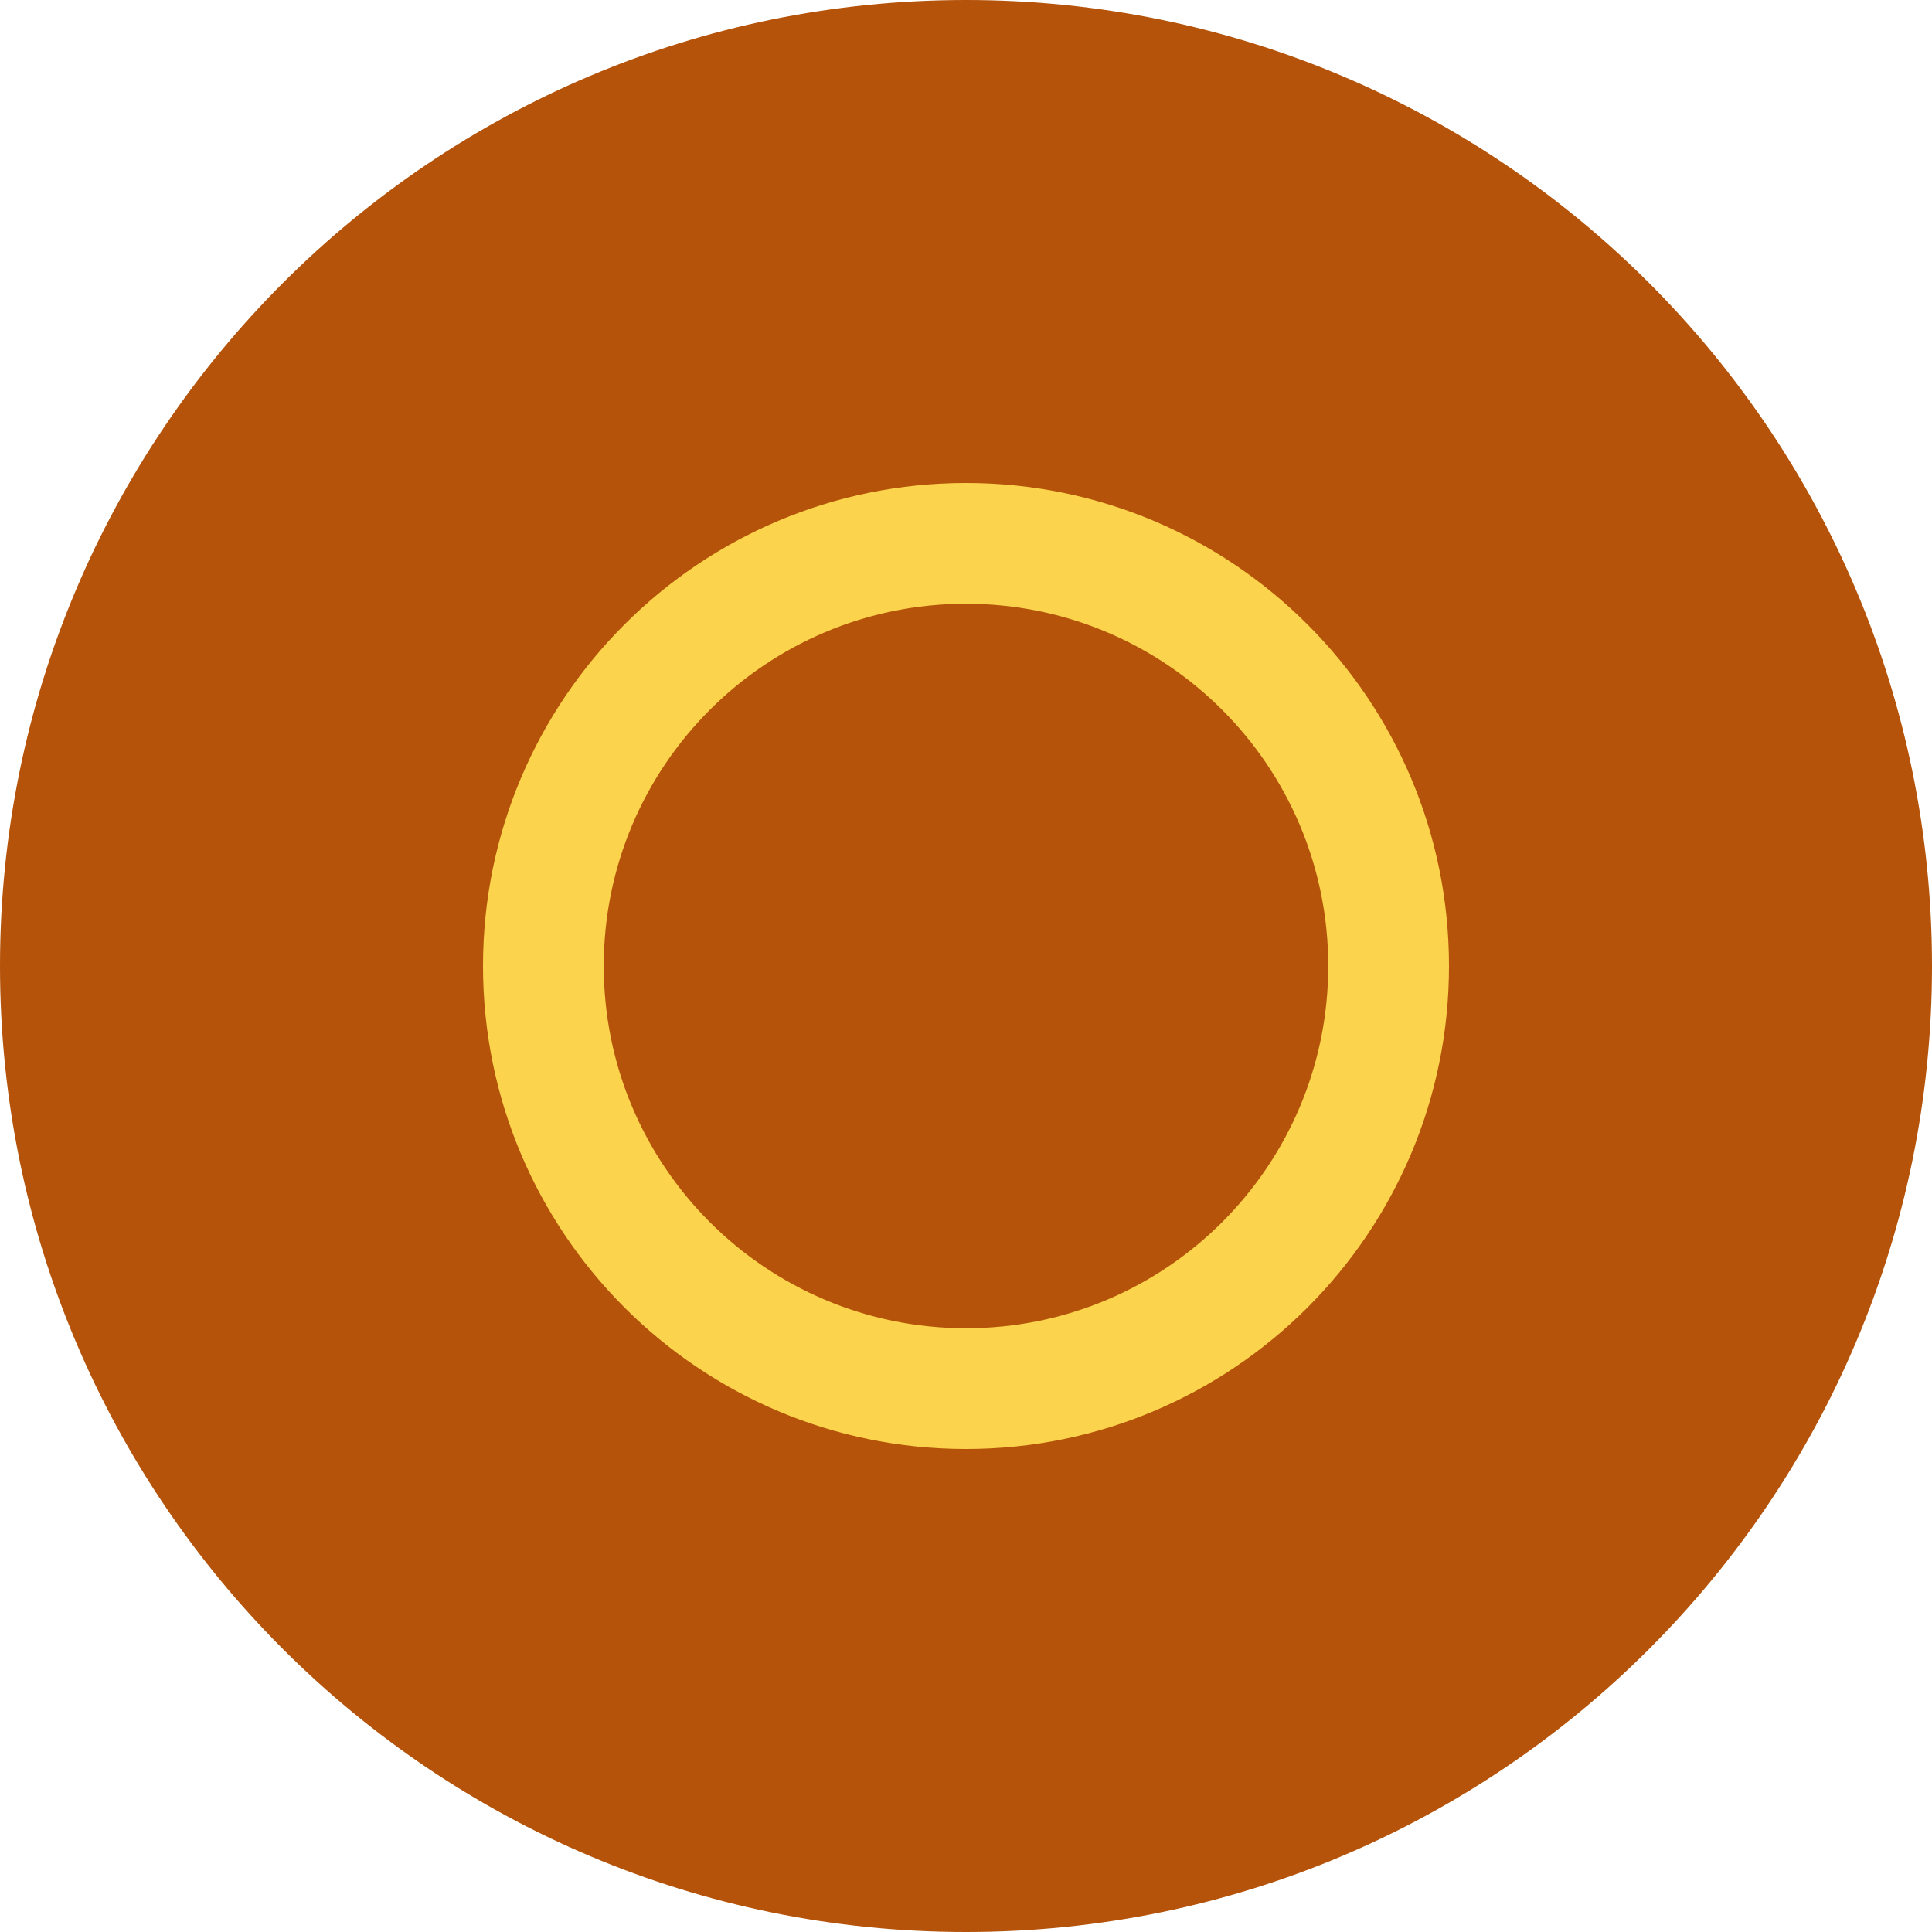
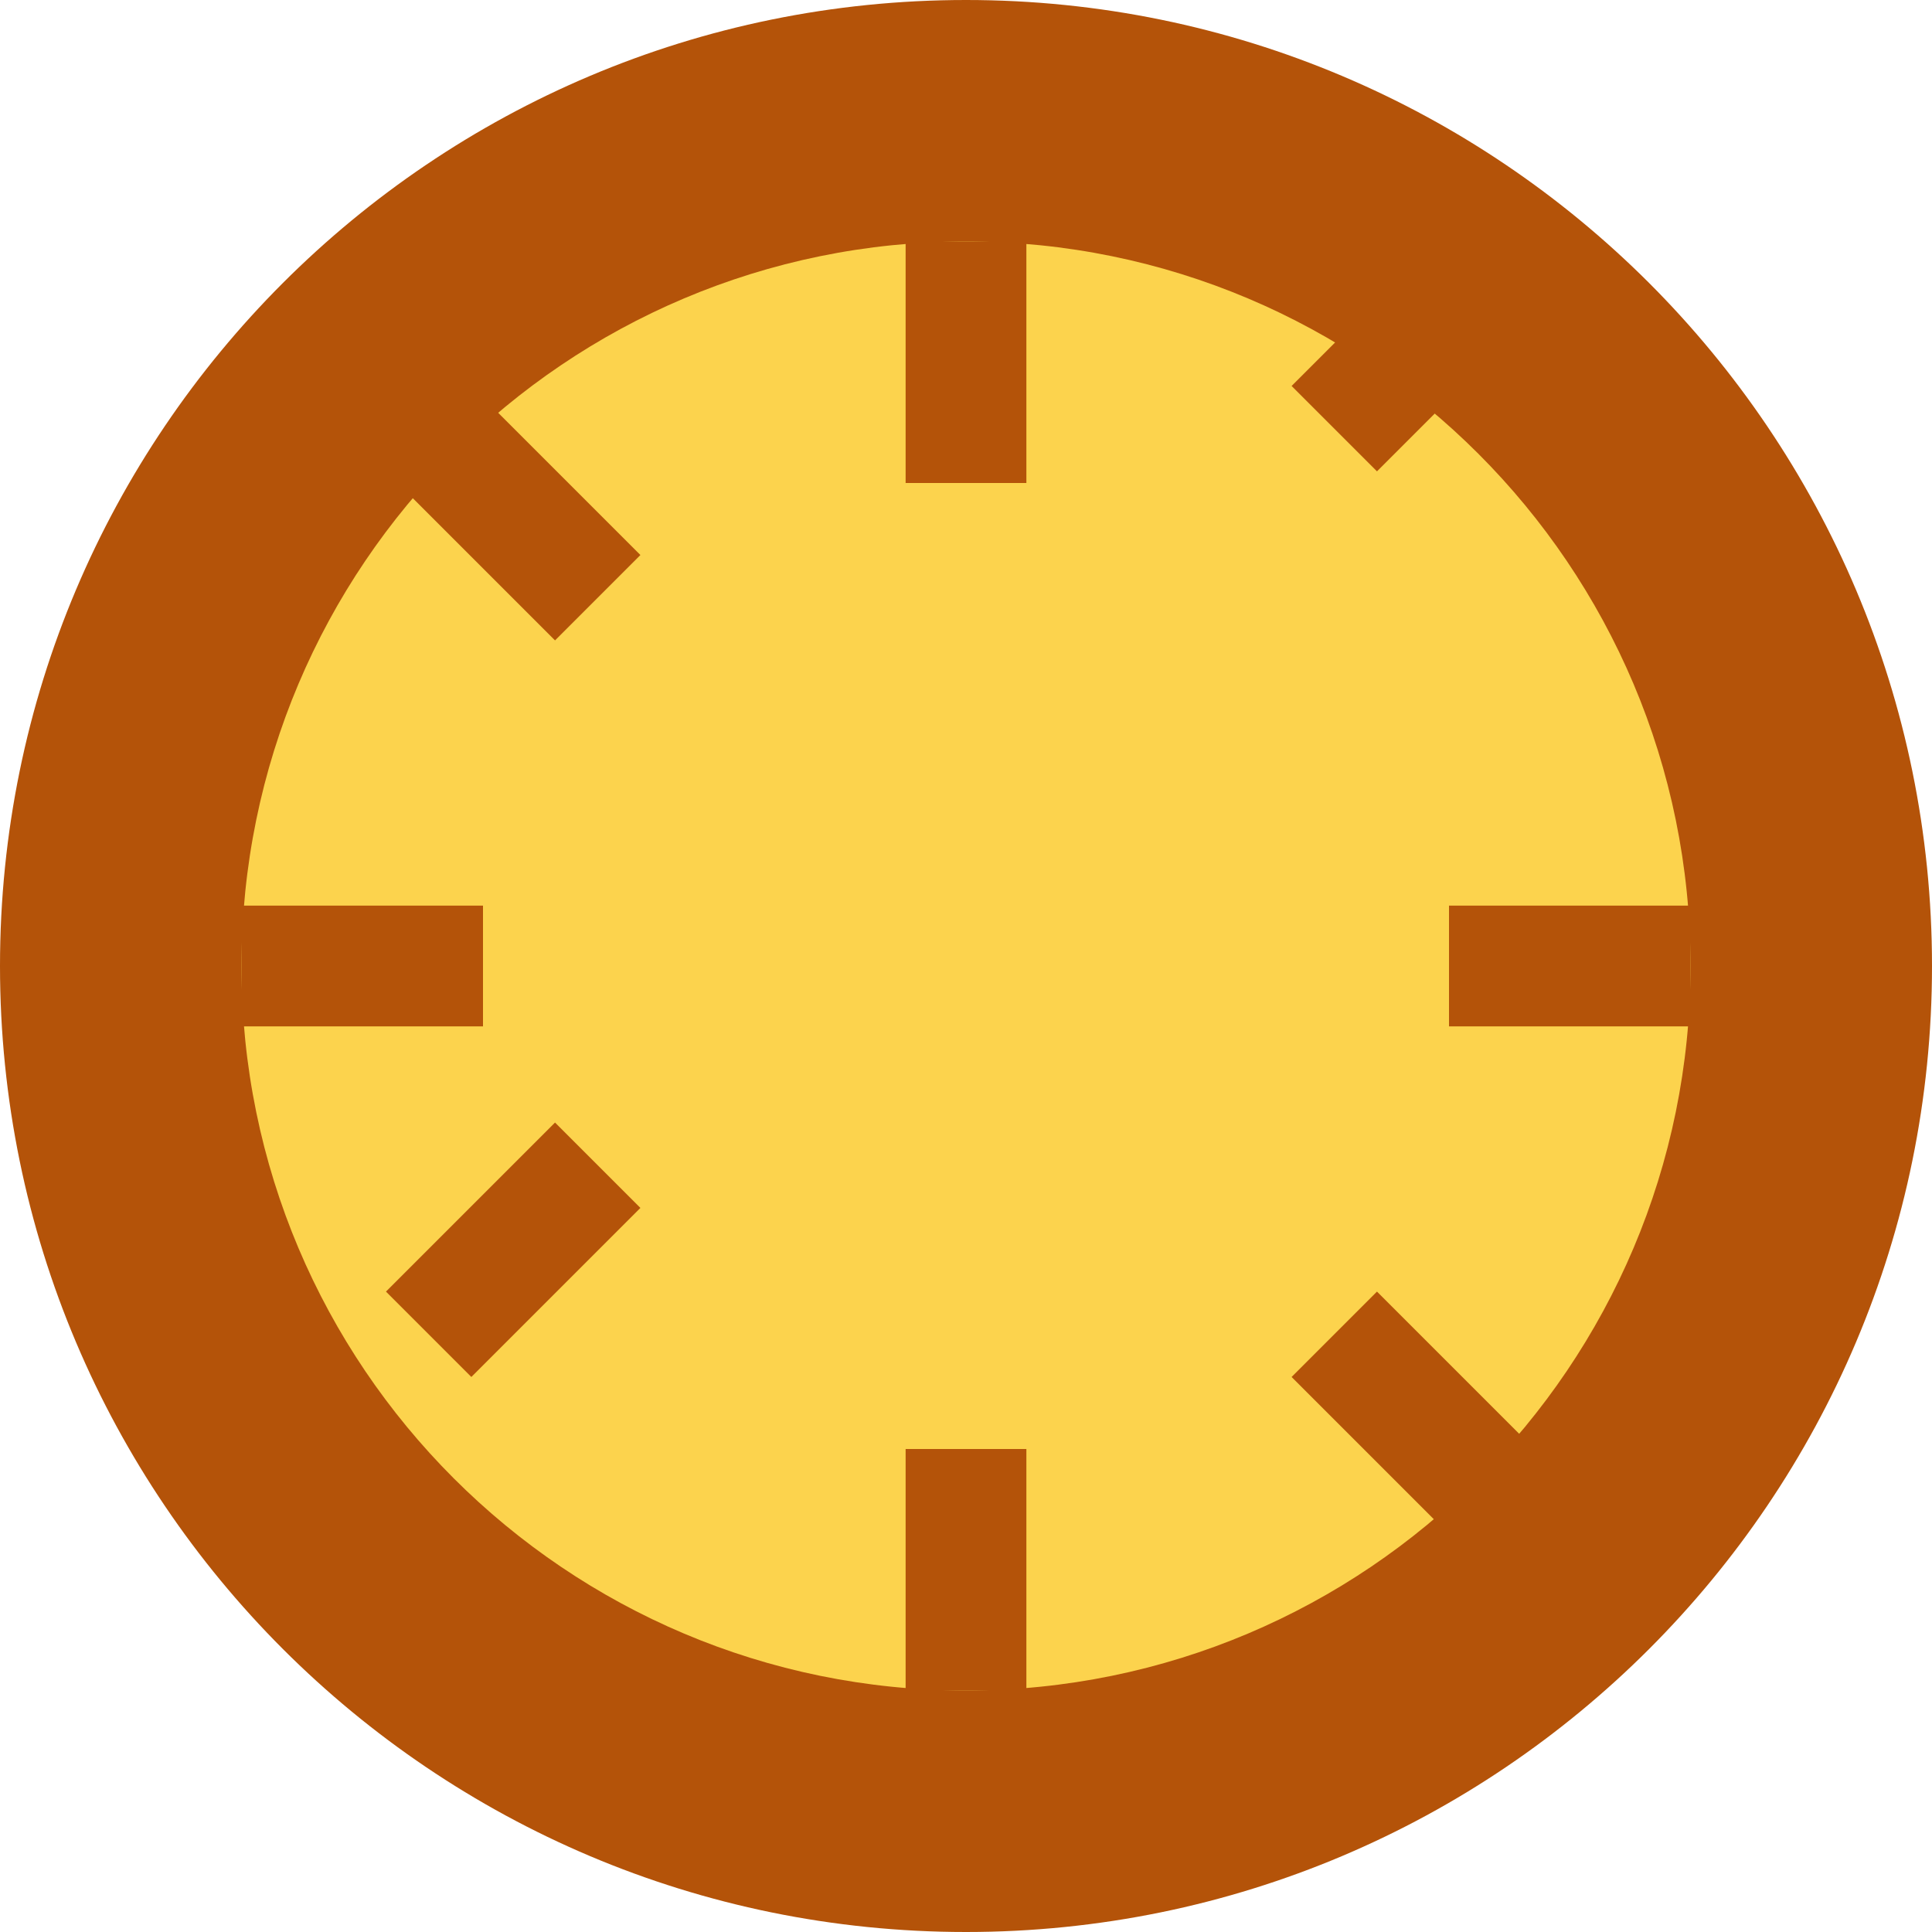
<svg xmlns="http://www.w3.org/2000/svg" width="32" height="32" viewBox="0 0 32 32" fill="none">
  <circle cx="16" cy="16" r="16" fill="#B45309" />
-   <path d="M16 8C11.582 8 8 11.582 8 16C8 20.418 11.582 24 16 24C20.418 24 24 20.418 24 16C24 11.582 20.418 8 16 8ZM16 22C12.686 22 10 19.314 10 16C10 12.686 12.686 10 16 10C19.314 10 22 12.686 22 16C22 19.314 19.314 22 16 22Z" fill="#FCD34D" />
+   <circle cx="16" cy="16" r="12" fill="#FCD34D" />
+   <path d="M16 4v4M16 24v4M4 16h4M24 16h4M7.1 7.1l2.8 2.8M22.1 22.1l2.8 2.8M7.1 22.1l2.8-2.8M22.1 7.1l2.8-2.8" stroke="#B45309" stroke-width="2" />
</svg>
